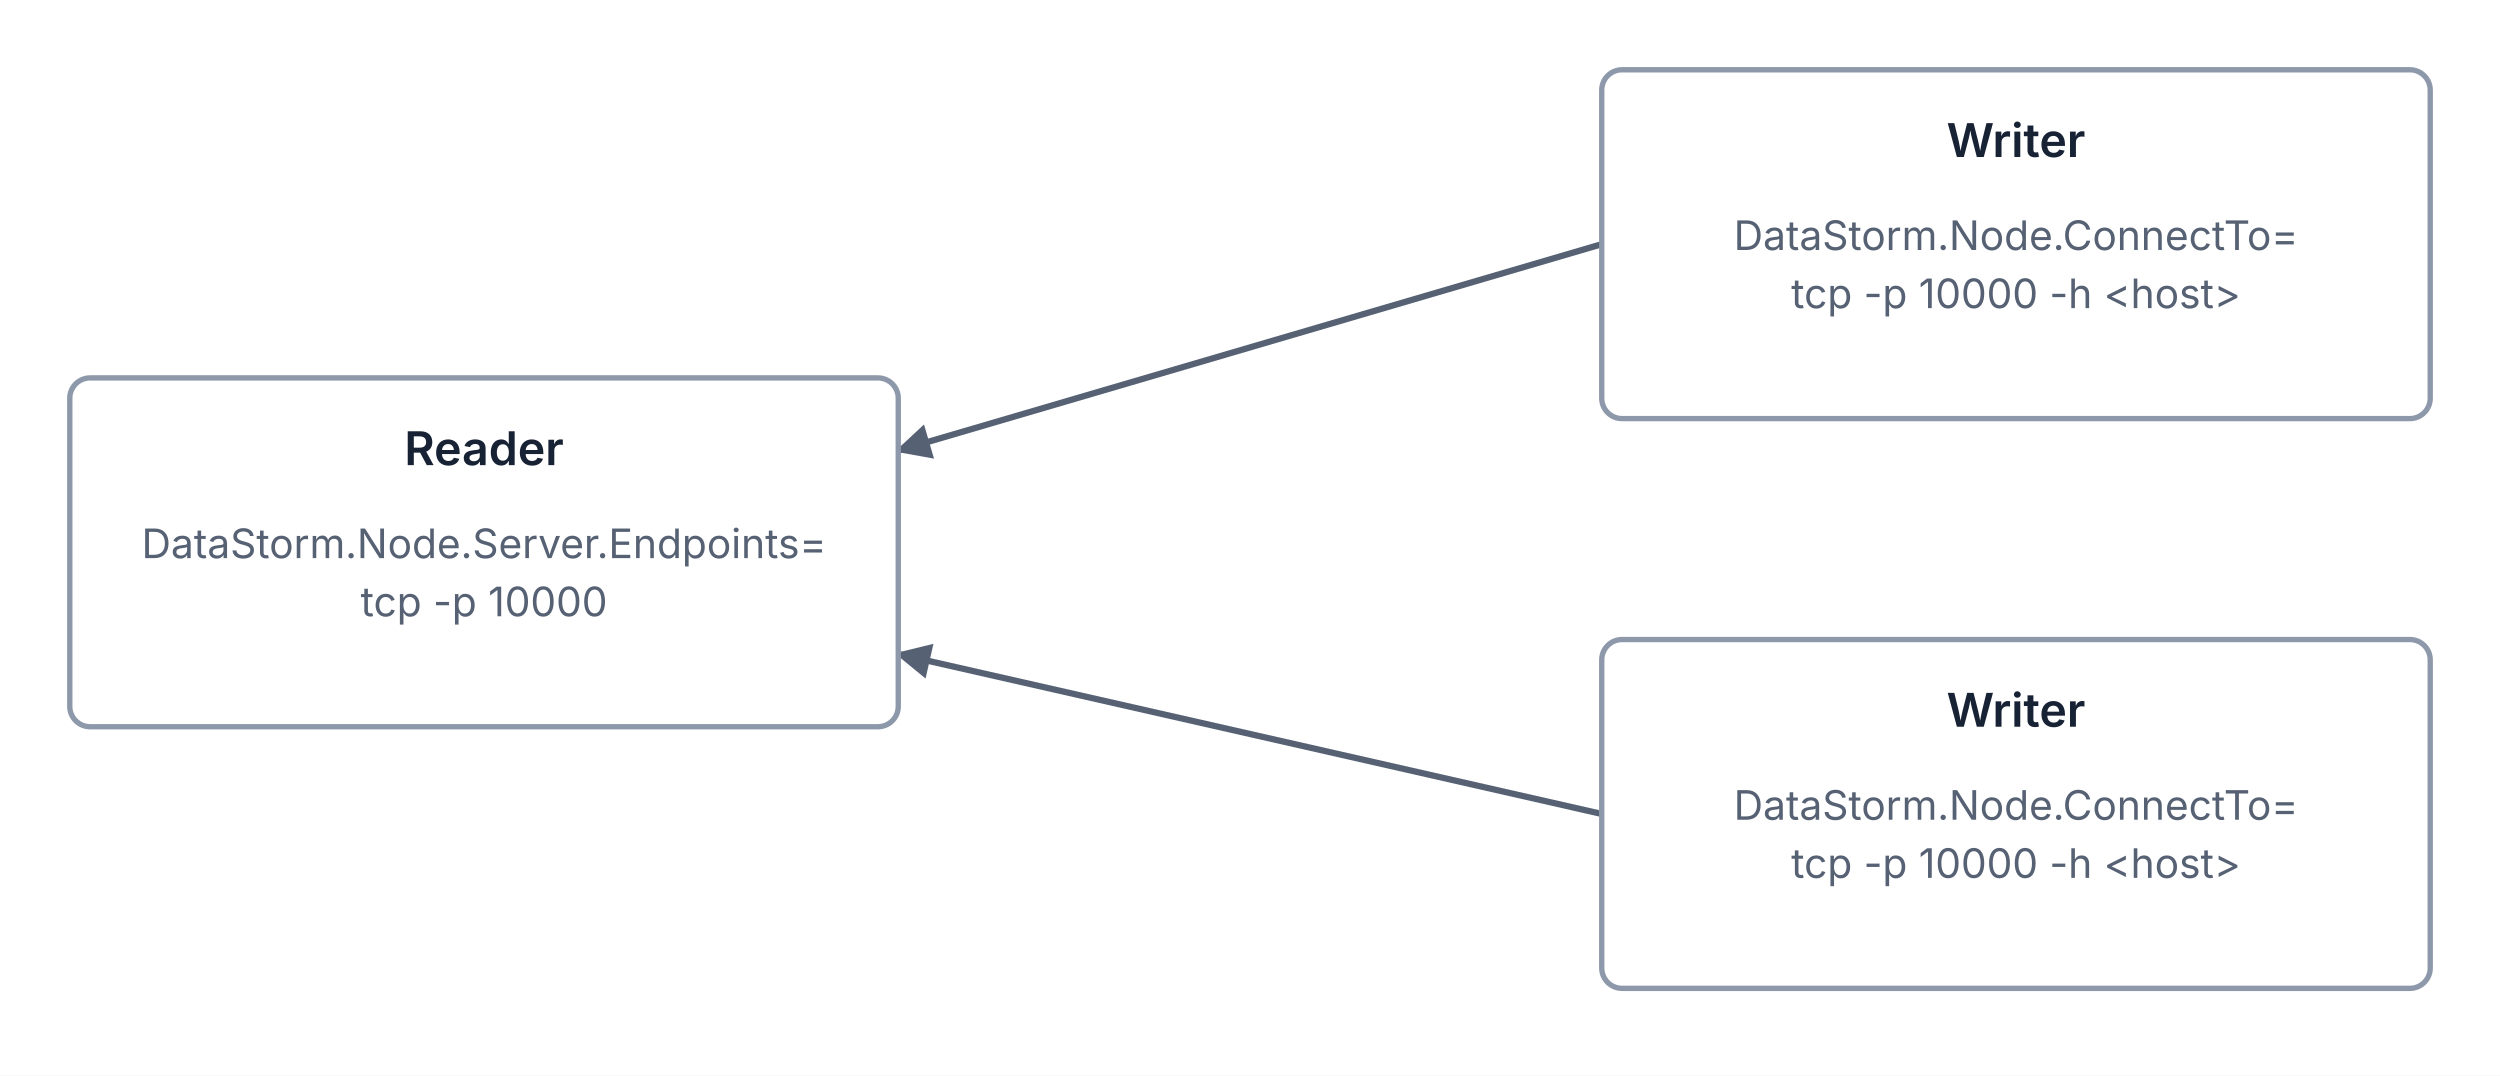
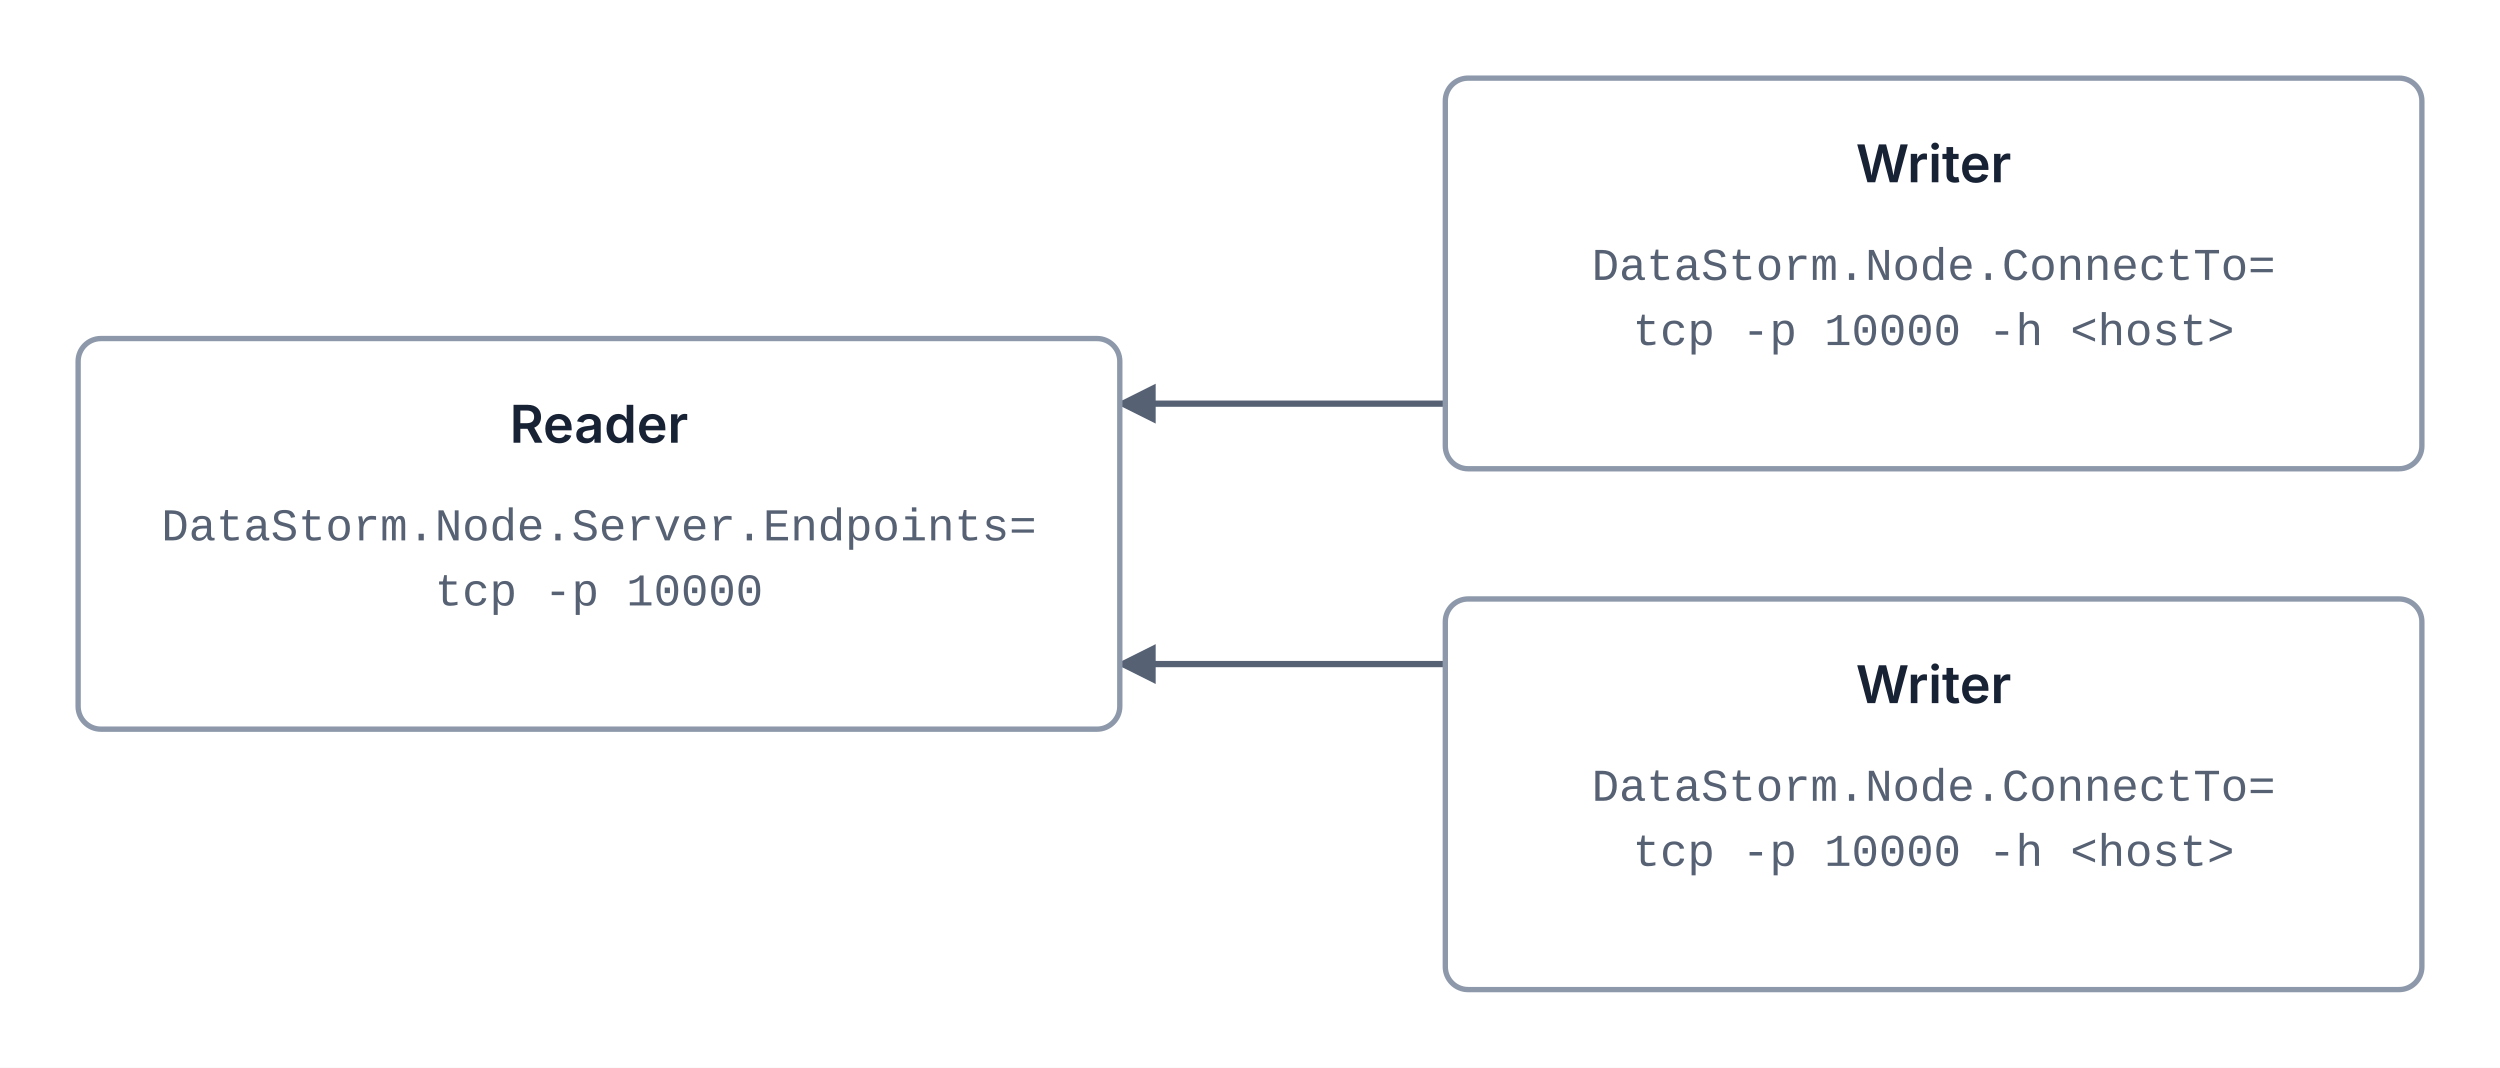
- <svg xmlns="http://www.w3.org/2000/svg" width="700" height="301.16" viewBox="0 0 860 370" role="img" aria-labelledby="title description">
+ <svg xmlns="http://www.w3.org/2000/svg" width="700" height="298.96" viewBox="0 0 768 328" role="img" aria-labelledby="title description">
  <defs>
    <marker id="arrow" viewBox="0 0 8 8" refX="7.2" refY="4" markerWidth="7" markerHeight="7" orient="auto-start-reverse">
      <path d="M 0 0 L 8 4 L 0 8 Z" fill="#566174" />
    </marker>
  </defs>
  <style>
    text {
      fill: #182235;
      font-family: Inter, ui-sans-serif, system-ui, -apple-system, BlinkMacSystemFont, "Segoe UI", sans-serif;
    }
    .label {
      font-size: 16px;
      font-weight: 600;
      text-anchor: middle;
    }
    .annotation {
      fill: #566174;
      font-size: 14px;
      text-anchor: middle;
    }
+     .code {
+       font-family: ui-monospace, SFMono-Regular, Menlo, Monaco, Consolas, "Liberation Mono", monospace;
+     }
    .application {
      fill: #ffffff;
      stroke: #8d99aa;
      stroke-width: 1.5;
    }
    .connector {
      fill: none;
      stroke: #566174;
      stroke-width: 1.75;
      stroke-linecap: round;
      stroke-linejoin: round;
    }
    .one-way {
      marker-end: url(#arrow);
    }
  </style>
-   <rect width="860" height="370" fill="#ffffff" />
+   <rect width="768" height="328" fill="#ffffff" />
  <g id="boundaries" aria-hidden="true">
  </g>
  <g id="connectors" aria-hidden="true">
-     <path class="connector one-way" d="M 551 84 L 309 155" vector-effect="non-scaling-stroke" />
-     <path class="connector one-way" d="M 551 280 L 309 225" vector-effect="non-scaling-stroke" />
+     <path class="connector one-way" d="M 444 124 H 344" vector-effect="non-scaling-stroke" />
+     <path class="connector one-way" d="M 444 204 H 344" vector-effect="non-scaling-stroke" />
  </g>
  <g id="components" aria-hidden="true">
-     <rect class="application" x="24" y="130" width="285" height="120" rx="7" vector-effect="non-scaling-stroke" />
-     <rect class="application" x="551" y="24" width="285" height="120" rx="7" vector-effect="non-scaling-stroke" />
-     <rect class="application" x="551" y="220" width="285" height="120" rx="7" vector-effect="non-scaling-stroke" />
+     <rect class="application" x="24" y="104" width="320" height="120" rx="7" vector-effect="non-scaling-stroke" />
+     <rect class="application" x="444" y="24" width="300" height="120" rx="7" vector-effect="non-scaling-stroke" />
+     <rect class="application" x="444" y="184" width="300" height="120" rx="7" vector-effect="non-scaling-stroke" />
  </g>
  <g id="labels">
-     <text class="label" x="166.5" y="160">Reader</text>
-     <text class="annotation" x="166.5" y="192">DataStorm.Node.Server.Endpoints=</text>
-     <text class="annotation" x="166.5" y="212">tcp -p 10000</text>
-     <text class="label" x="693.5" y="54">Writer</text>
-     <text class="annotation" x="693.5" y="86">DataStorm.Node.ConnectTo=</text>
-     <text class="annotation" x="693.5" y="106">tcp -p 10000 -h &lt;host&gt;</text>
-     <text class="label" x="693.5" y="250">Writer</text>
-     <text class="annotation" x="693.5" y="282">DataStorm.Node.ConnectTo=</text>
-     <text class="annotation" x="693.5" y="302">tcp -p 10000 -h &lt;host&gt;</text>
+     <text class="label" x="184.0" y="136">Reader</text>
+     <text class="annotation code" x="184.0" y="166">DataStorm.Node.Server.Endpoints=</text>
+     <text class="annotation code" x="184.0" y="186">tcp -p 10000</text>
+     <text class="label" x="594.0" y="56">Writer</text>
+     <text class="annotation code" x="594.0" y="86">DataStorm.Node.ConnectTo=</text>
+     <text class="annotation code" x="594.0" y="106">tcp -p 10000 -h &lt;host&gt;</text>
+     <text class="label" x="594.0" y="216">Writer</text>
+     <text class="annotation code" x="594.0" y="246">DataStorm.Node.ConnectTo=</text>
+     <text class="annotation code" x="594.0" y="266">tcp -p 10000 -h &lt;host&gt;</text>
  </g>
</svg>
